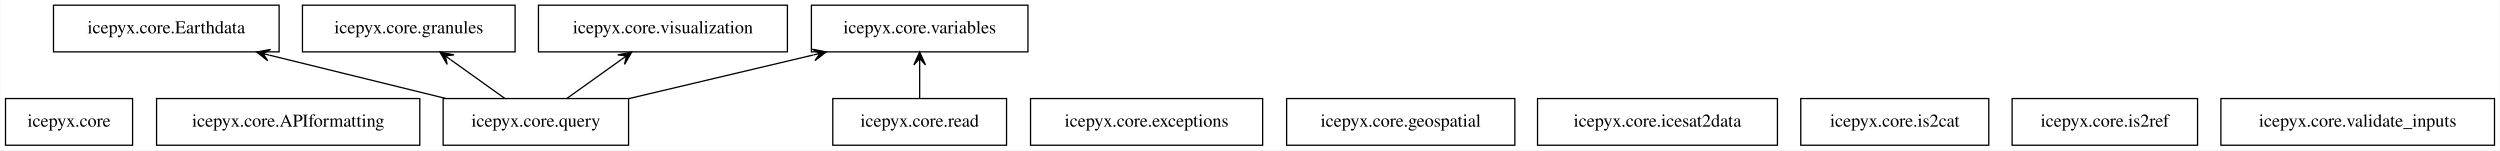
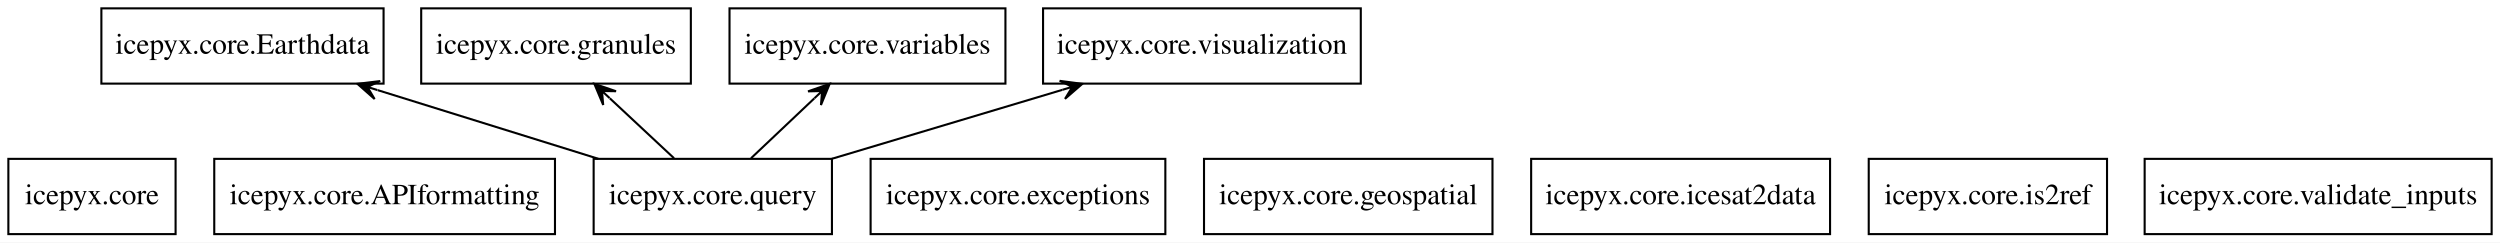
- <svg xmlns="http://www.w3.org/2000/svg" width="1928pt" height="116pt" viewBox="0.00 0.00 1927.50 116.00">
+ <svg xmlns="http://www.w3.org/2000/svg" width="1196pt" height="116pt" viewBox="0.00 0.00 1196.00 116.00">
  <g id="graph0" class="graph" transform="scale(1 1) rotate(0) translate(4 112)">
-     <polygon fill="white" stroke="transparent" points="-4,4 -4,-112 1923.5,-112 1923.5,4 -4,4" />
+     <polygon fill="white" stroke="transparent" points="-4,4 -4,-112 1192,-112 1192,4 -4,4" />
    <g id="node1" class="node">
-       <polygon fill="none" stroke="black" points="98,-36 0,-36 0,0 98,0 98,-36" />
-       <text text-anchor="middle" x="49" y="-14.3" font-family="Times,serif" font-size="14.00">icepyx.core</text>
+       <polygon fill="none" stroke="black" points="80,-36 0,-36 0,0 80,0 80,-36" />
+       <text text-anchor="middle" x="40" y="-14.3" font-family="Times,serif" font-size="14.00">icepyx.core</text>
    </g>
    <g id="node2" class="node">
-       <polygon fill="none" stroke="black" points="319.5,-36 116.5,-36 116.5,0 319.5,0 319.5,-36" />
-       <text text-anchor="middle" x="218" y="-14.3" font-family="Times,serif" font-size="14.00">icepyx.core.APIformatting</text>
+       <polygon fill="none" stroke="black" points="261.5,-36 98.5,-36 98.5,0 261.5,0 261.5,-36" />
+       <text text-anchor="middle" x="180" y="-14.3" font-family="Times,serif" font-size="14.00">icepyx.core.APIformatting</text>
    </g>
    <g id="node3" class="node">
-       <polygon fill="none" stroke="black" points="211,-108 37,-108 37,-72 211,-72 211,-108" />
-       <text text-anchor="middle" x="124" y="-86.3" font-family="Times,serif" font-size="14.00">icepyx.core.Earthdata</text>
+       <polygon fill="none" stroke="black" points="179.5,-108 44.5,-108 44.5,-72 179.5,-72 179.5,-108" />
+       <text text-anchor="middle" x="112" y="-86.3" font-family="Times,serif" font-size="14.00">icepyx.core.Earthdata</text>
    </g>
    <g id="node4" class="node">
-       <polygon fill="none" stroke="black" points="969.5,-36 790.5,-36 790.5,0 969.5,0 969.5,-36" />
-       <text text-anchor="middle" x="880" y="-14.3" font-family="Times,serif" font-size="14.00">icepyx.core.exceptions</text>
+       <polygon fill="none" stroke="black" points="553.5,-36 412.5,-36 412.5,0 553.5,0 553.5,-36" />
+       <text text-anchor="middle" x="483" y="-14.3" font-family="Times,serif" font-size="14.00">icepyx.core.exceptions</text>
    </g>
    <g id="node5" class="node">
-       <polygon fill="none" stroke="black" points="1164,-36 988,-36 988,0 1164,0 1164,-36" />
-       <text text-anchor="middle" x="1076" y="-14.3" font-family="Times,serif" font-size="14.00">icepyx.core.geospatial</text>
+       <polygon fill="none" stroke="black" points="710,-36 572,-36 572,0 710,0 710,-36" />
+       <text text-anchor="middle" x="641" y="-14.3" font-family="Times,serif" font-size="14.00">icepyx.core.geospatial</text>
    </g>
    <g id="node6" class="node">
-       <polygon fill="none" stroke="black" points="393,-108 229,-108 229,-72 393,-72 393,-108" />
-       <text text-anchor="middle" x="311" y="-86.3" font-family="Times,serif" font-size="14.00">icepyx.core.granules</text>
+       <polygon fill="none" stroke="black" points="326.5,-108 197.5,-108 197.5,-72 326.5,-72 326.5,-108" />
+       <text text-anchor="middle" x="262" y="-86.3" font-family="Times,serif" font-size="14.00">icepyx.core.granules</text>
    </g>
    <g id="node7" class="node">
-       <polygon fill="none" stroke="black" points="1366.5,-36 1181.5,-36 1181.5,0 1366.5,0 1366.5,-36" />
-       <text text-anchor="middle" x="1274" y="-14.3" font-family="Times,serif" font-size="14.00">icepyx.core.icesat2data</text>
+       <polygon fill="none" stroke="black" points="871.5,-36 728.5,-36 728.5,0 871.5,0 871.5,-36" />
+       <text text-anchor="middle" x="800" y="-14.3" font-family="Times,serif" font-size="14.00">icepyx.core.icesat2data</text>
    </g>
    <g id="node8" class="node">
-       <polygon fill="none" stroke="black" points="1529.5,-36 1384.5,-36 1384.5,0 1529.5,0 1529.5,-36" />
-       <text text-anchor="middle" x="1457" y="-14.3" font-family="Times,serif" font-size="14.00">icepyx.core.is2cat</text>
+       <polygon fill="none" stroke="black" points="1004,-36 890,-36 890,0 1004,0 1004,-36" />
+       <text text-anchor="middle" x="947" y="-14.3" font-family="Times,serif" font-size="14.00">icepyx.core.is2ref</text>
    </g>
    <g id="node9" class="node">
-       <polygon fill="none" stroke="black" points="1690.5,-36 1547.5,-36 1547.5,0 1690.5,0 1690.5,-36" />
-       <text text-anchor="middle" x="1619" y="-14.3" font-family="Times,serif" font-size="14.00">icepyx.core.is2ref</text>
+       <polygon fill="none" stroke="black" points="394,-36 280,-36 280,0 394,0 394,-36" />
+       <text text-anchor="middle" x="337" y="-14.3" font-family="Times,serif" font-size="14.00">icepyx.core.query</text>
+     </g>
+     <g id="edge1" class="edge">
+       <path fill="none" stroke="black" d="M282.25,-36.03C250.4,-45.94 210.08,-58.49 176.67,-68.88" />
+       <polygon fill="black" stroke="black" points="167,-71.89 175.21,-64.62 171.77,-70.4 176.55,-68.92 176.55,-68.92 176.55,-68.92 171.77,-70.4 177.88,-73.22 167,-71.89 167,-71.89" />
+     </g>
+     <g id="edge2" class="edge">
+       <path fill="none" stroke="black" d="M318.46,-36.3C309.2,-44.95 297.84,-55.55 287.74,-64.97" />
+       <polygon fill="black" stroke="black" points="280.33,-71.9 284.57,-61.78 283.98,-68.48 287.64,-65.07 287.64,-65.07 287.64,-65.07 283.98,-68.48 290.71,-68.36 280.33,-71.9 280.33,-71.9" />
+     </g>
+     <g id="node11" class="node">
+       <polygon fill="none" stroke="black" points="477,-108 345,-108 345,-72 477,-72 477,-108" />
+       <text text-anchor="middle" x="411" y="-86.3" font-family="Times,serif" font-size="14.00">icepyx.core.variables</text>
+     </g>
+     <g id="edge3" class="edge">
+       <path fill="none" stroke="black" d="M355.29,-36.3C364.43,-44.95 375.64,-55.55 385.6,-64.97" />
+       <polygon fill="black" stroke="black" points="392.92,-71.9 382.56,-68.29 389.29,-68.46 385.65,-65.02 385.65,-65.02 385.65,-65.02 389.29,-68.46 388.75,-61.75 392.92,-71.9 392.92,-71.9" />
+     </g>
+     <g id="node12" class="node">
+       <polygon fill="none" stroke="black" points="647,-108 495,-108 495,-72 647,-72 647,-108" />
+       <text text-anchor="middle" x="571" y="-86.3" font-family="Times,serif" font-size="14.00">icepyx.core.visualization</text>
+     </g>
+     <g id="edge4" class="edge">
+       <path fill="none" stroke="black" d="M393.94,-36.03C427.21,-45.99 469.36,-58.59 504.19,-69.01" />
+       <polygon fill="black" stroke="black" points="513.8,-71.89 502.93,-73.33 509.01,-70.46 504.22,-69.02 504.22,-69.02 504.22,-69.02 509.01,-70.46 505.51,-64.71 513.8,-71.89 513.8,-71.89" />
    </g>
    <g id="node10" class="node">
-       <polygon fill="none" stroke="black" points="480.5,-36 337.5,-36 337.5,0 480.5,0 480.5,-36" />
-       <text text-anchor="middle" x="409" y="-14.3" font-family="Times,serif" font-size="14.00">icepyx.core.query</text>
-     </g>
-     <g id="edge1" class="edge">
-       <path fill="none" stroke="black" d="M339.65,-36.03C298.53,-46.13 246.26,-58.97 203.48,-69.48" />
-       <polygon fill="black" stroke="black" points="193.67,-71.89 202.3,-65.13 198.52,-70.7 203.38,-69.5 203.38,-69.5 203.38,-69.5 198.52,-70.7 204.45,-73.87 193.67,-71.89 193.67,-71.89" />
-     </g>
-     <g id="edge2" class="edge">
-       <path fill="none" stroke="black" d="M385.03,-36.12C372.45,-45.11 356.87,-56.24 343.25,-65.97" />
-       <polygon fill="black" stroke="black" points="335.07,-71.81 340.59,-62.34 339.13,-68.9 343.2,-66 343.2,-66 343.2,-66 339.13,-68.9 345.82,-69.66 335.07,-71.81 335.07,-71.81" />
-     </g>
-     <g id="node13" class="node">
-       <polygon fill="none" stroke="black" points="788.5,-108 621.5,-108 621.5,-72 788.5,-72 788.5,-108" />
-       <text text-anchor="middle" x="705" y="-86.3" font-family="Times,serif" font-size="14.00">icepyx.core.variables</text>
-     </g>
-     <g id="edge3" class="edge">
-       <path fill="none" stroke="black" d="M480.65,-35.95C523.6,-46.1 578.36,-59.05 623.03,-69.61" />
-       <polygon fill="black" stroke="black" points="632.98,-71.97 622.21,-74.05 628.11,-70.82 623.25,-69.67 623.25,-69.67 623.25,-69.67 628.11,-70.82 624.28,-65.29 632.98,-71.97 632.98,-71.97" />
-     </g>
-     <g id="node14" class="node">
-       <polygon fill="none" stroke="black" points="603,-108 411,-108 411,-72 603,-72 603,-108" />
-       <text text-anchor="middle" x="507" y="-86.3" font-family="Times,serif" font-size="14.00">icepyx.core.visualization</text>
-     </g>
-     <g id="edge4" class="edge">
-       <path fill="none" stroke="black" d="M432.97,-36.12C445.55,-45.11 461.13,-56.24 474.75,-65.97" />
-       <polygon fill="black" stroke="black" points="482.93,-71.81 472.18,-69.66 478.87,-68.9 474.8,-66 474.8,-66 474.8,-66 478.87,-68.9 477.41,-62.34 482.93,-71.81 482.93,-71.81" />
-     </g>
-     <g id="node11" class="node">
-       <polygon fill="none" stroke="black" points="772,-36 638,-36 638,0 772,0 772,-36" />
-       <text text-anchor="middle" x="705" y="-14.3" font-family="Times,serif" font-size="14.00">icepyx.core.read</text>
-     </g>
-     <g id="edge5" class="edge">
-       <path fill="none" stroke="black" d="M705,-36.3C705,-44.02 705,-53.29 705,-61.89" />
-       <polygon fill="black" stroke="black" points="705,-71.9 700.5,-61.9 705,-66.9 705,-61.9 705,-61.9 705,-61.9 705,-66.9 709.5,-61.9 705,-71.9 705,-71.9" />
-     </g>
-     <g id="node12" class="node">
-       <polygon fill="none" stroke="black" points="1919.5,-36 1708.5,-36 1708.5,0 1919.5,0 1919.5,-36" />
-       <text text-anchor="middle" x="1814" y="-14.3" font-family="Times,serif" font-size="14.00">icepyx.core.validate_inputs</text>
+       <polygon fill="none" stroke="black" points="1188,-36 1022,-36 1022,0 1188,0 1188,-36" />
+       <text text-anchor="middle" x="1105" y="-14.3" font-family="Times,serif" font-size="14.00">icepyx.core.validate_inputs</text>
    </g>
  </g>
</svg>
